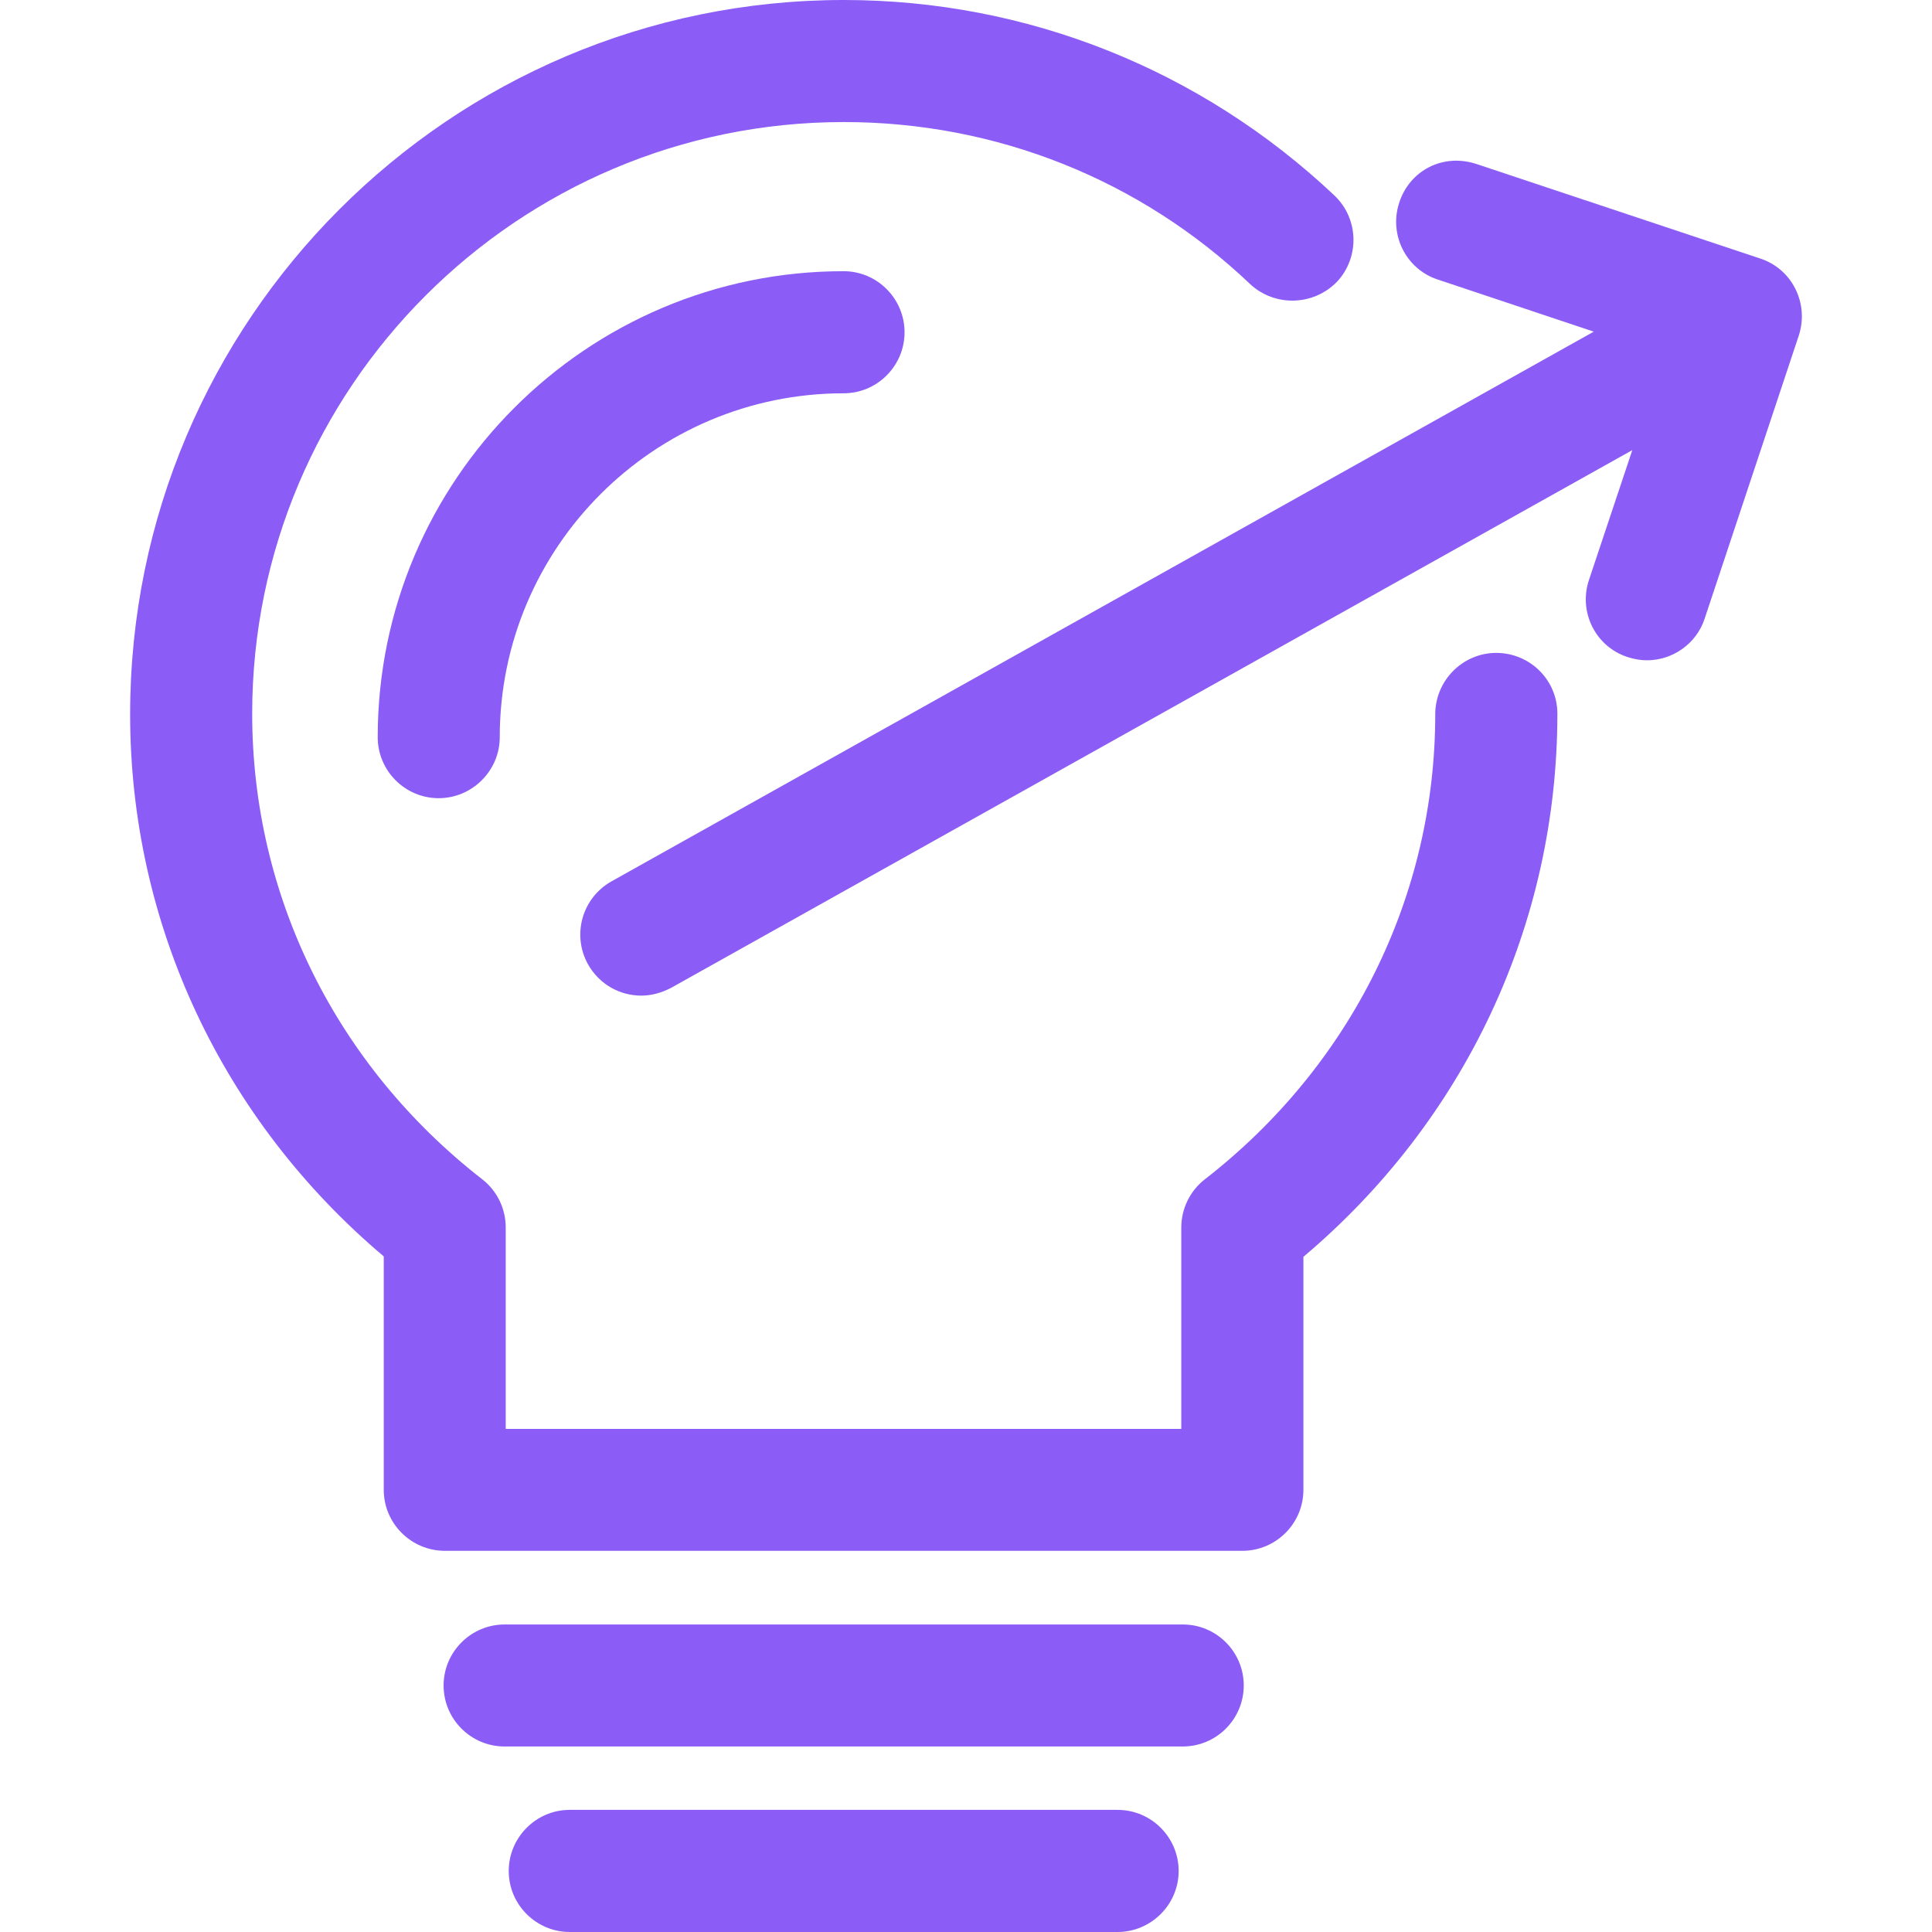
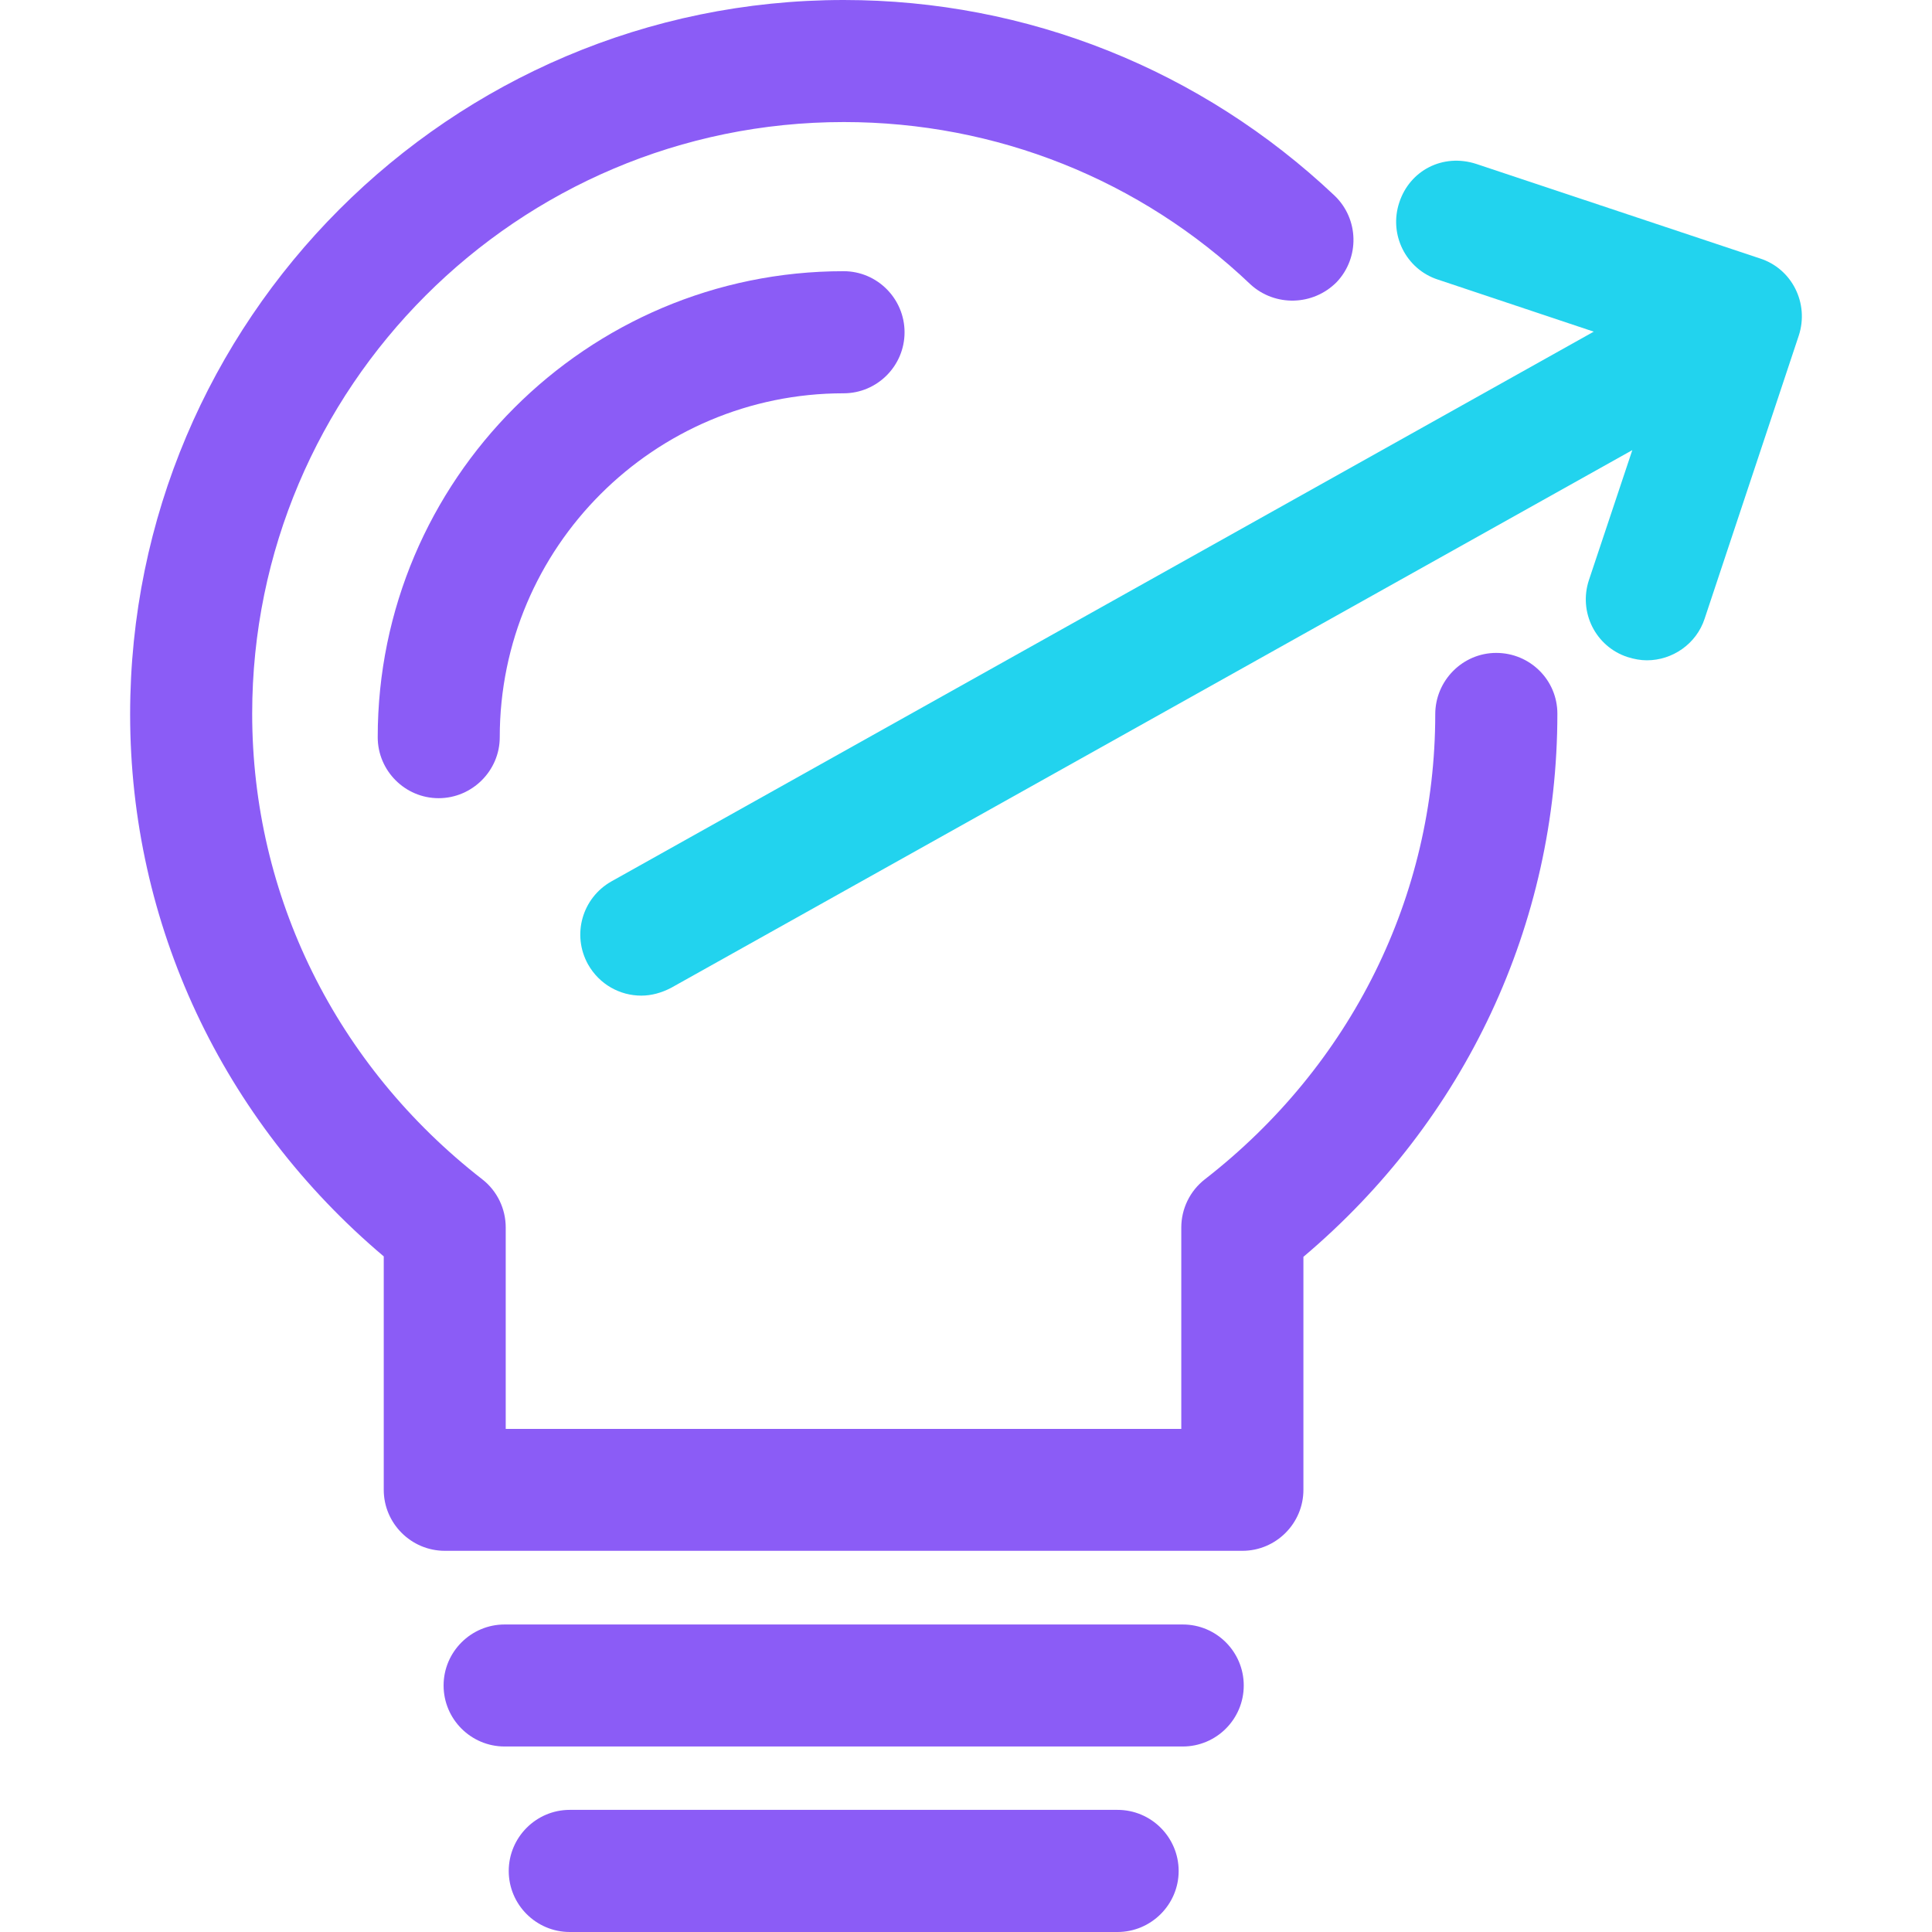
<svg xmlns="http://www.w3.org/2000/svg" fill="#8b5cf6" version="1.1" id="Capa_1" width="800px" height="800px" viewBox="0 0 235.511 235.511" xml:space="preserve">
  <g>
    <g>
      <path d="M182.387,79.59c-4.088,0-7.43,3.374-7.43,7.478c0,22.171-10.251,42.831-28.089,56.693    c-1.811,1.41-2.869,3.586-2.869,5.871v24.549H61.648v-24.549c0-2.285-1.044-4.461-2.855-5.871    c-17.829-13.87-28.052-34.544-28.052-56.762c0-39.762,32.336-72.121,72.13-72.121c18.532,0,36.147,7.003,49.563,19.791    c2.974,2.725,7.627,2.637,10.516-0.291c2.81-2.976,2.709-7.687-0.269-10.534C146.439,8.504,125.212,0,102.863,0    c-47.981,0-87,39.034-87,87.075c0,25.556,11.221,49.448,30.916,66.079v28.456c0,4.092,3.346,7.434,7.443,7.434h97.23    c4.092,0,7.434-3.342,7.434-7.434v-28.404c19.721-16.65,30.958-40.551,30.958-66.207C189.845,82.886,186.502,79.59,182.387,79.59z    " />
      <path d="M46.044,89.867c0,4.085,3.334,7.432,7.424,7.432c4.097,0,7.452-3.354,7.452-7.432c0-23.123,18.799-41.924,41.919-41.924    c4.092,0,7.426-3.342,7.426-7.434c0-4.104-3.334-7.45-7.426-7.45C71.515,33.051,46.044,58.542,46.044,89.867z" />
      <path d="M144.184,198.025H61.506c-4.089,0-7.432,3.342-7.432,7.434c0,4.111,3.342,7.438,7.432,7.438h82.677    c4.088,0,7.43-3.326,7.43-7.438C151.613,201.367,148.295,198.025,144.184,198.025z" />
      <path d="M136.225,220.623H69.453c-4.098,0-7.438,3.351-7.438,7.454c0,4.091,3.34,7.434,7.438,7.434h66.771    c4.096,0,7.454-3.343,7.454-7.434C143.679,223.965,140.337,220.623,136.225,220.623z" />
-       <path d="M214.546,31.506L179.97,19.987c-4.092-1.335-8.127,0.801-9.397,4.696c-1.302,3.909,0.813,8.125,4.693,9.394l19.011,6.352    l-119.73,67.004c-3.594,2.024-4.861,6.532-2.867,10.121c1.385,2.451,3.887,3.813,6.494,3.813c1.234,0,2.457-0.337,3.635-0.95    L198.978,54.87l-5.282,15.824c-1.307,3.925,0.806,8.127,4.696,9.399c0.806,0.256,1.596,0.398,2.369,0.398    c3.105,0,6.027-1.994,7.033-5.071l11.477-34.512C220.558,36.977,218.441,32.759,214.546,31.506z" />
+       <path fill="#22d3ee" d="M214.546,31.506L179.97,19.987c-4.092-1.335-8.127,0.801-9.397,4.696c-1.302,3.909,0.813,8.125,4.693,9.394l19.011,6.352    l-119.73,67.004c-3.594,2.024-4.861,6.532-2.867,10.121c1.385,2.451,3.887,3.813,6.494,3.813c1.234,0,2.457-0.337,3.635-0.95    L198.978,54.87l-5.282,15.824c-1.307,3.925,0.806,8.127,4.696,9.399c0.806,0.256,1.596,0.398,2.369,0.398    c3.105,0,6.027-1.994,7.033-5.071l11.477-34.512C220.558,36.977,218.441,32.759,214.546,31.506z" />
    </g>
  </g>
</svg>
